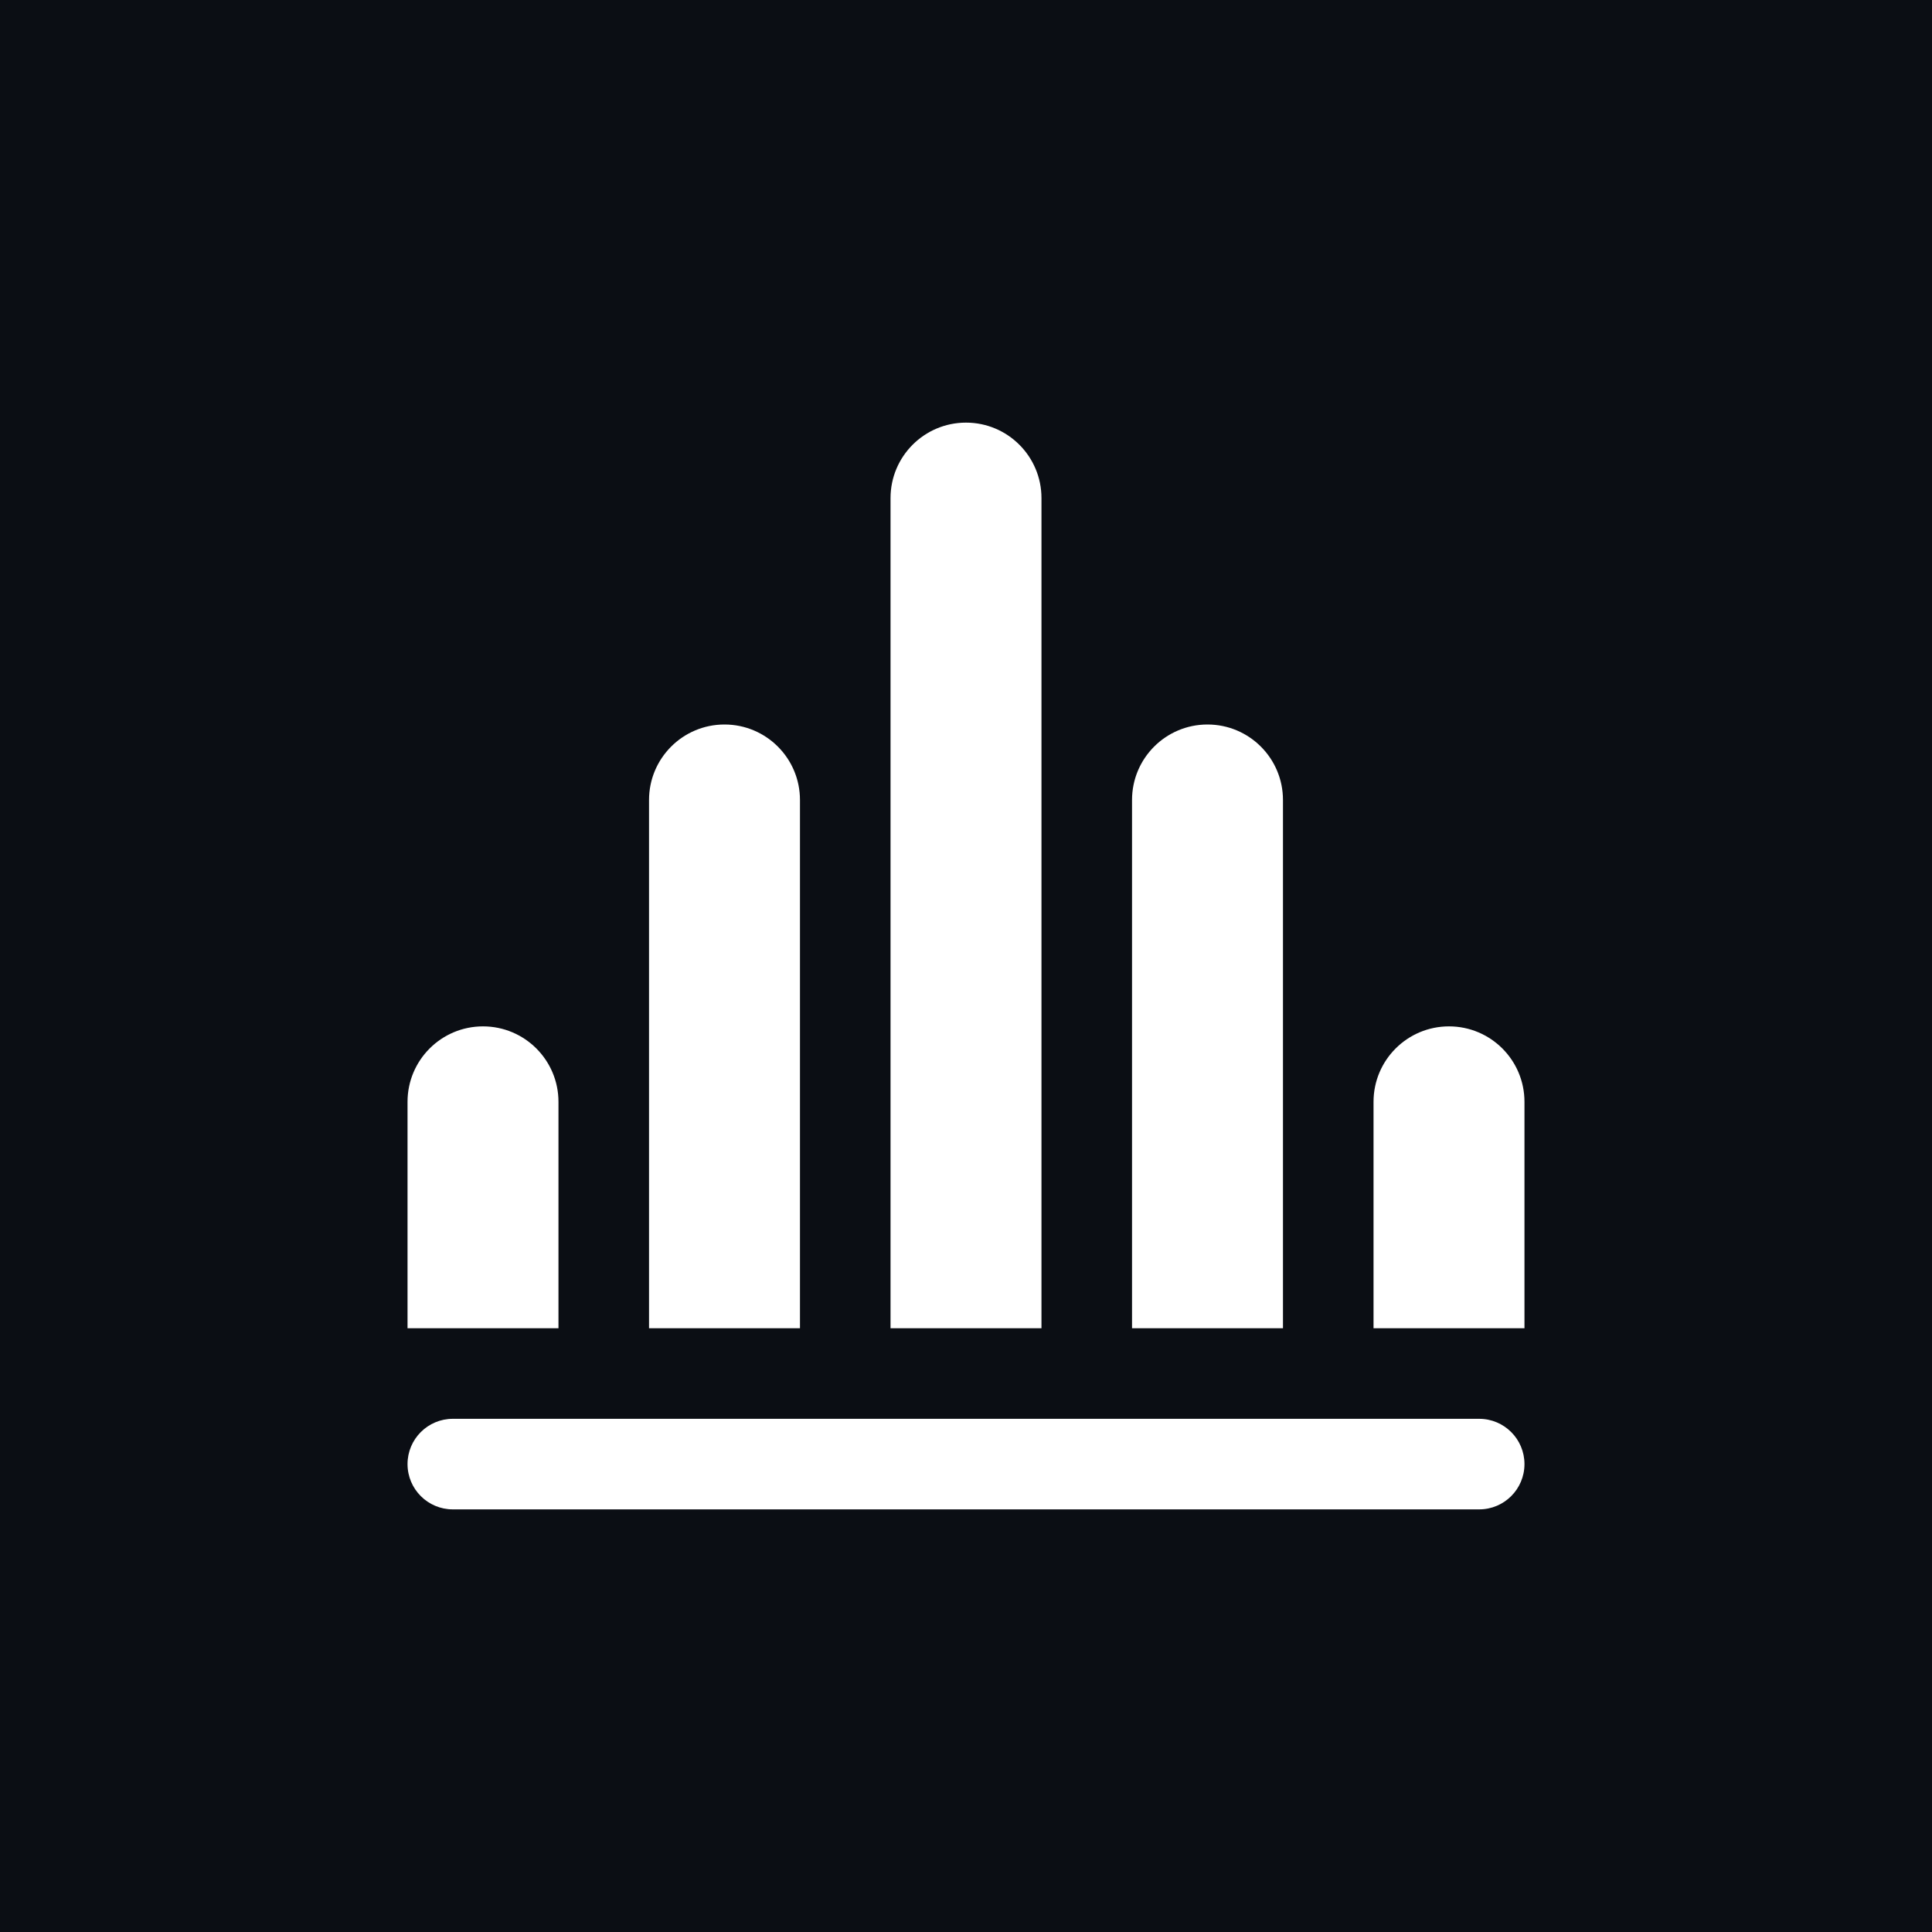
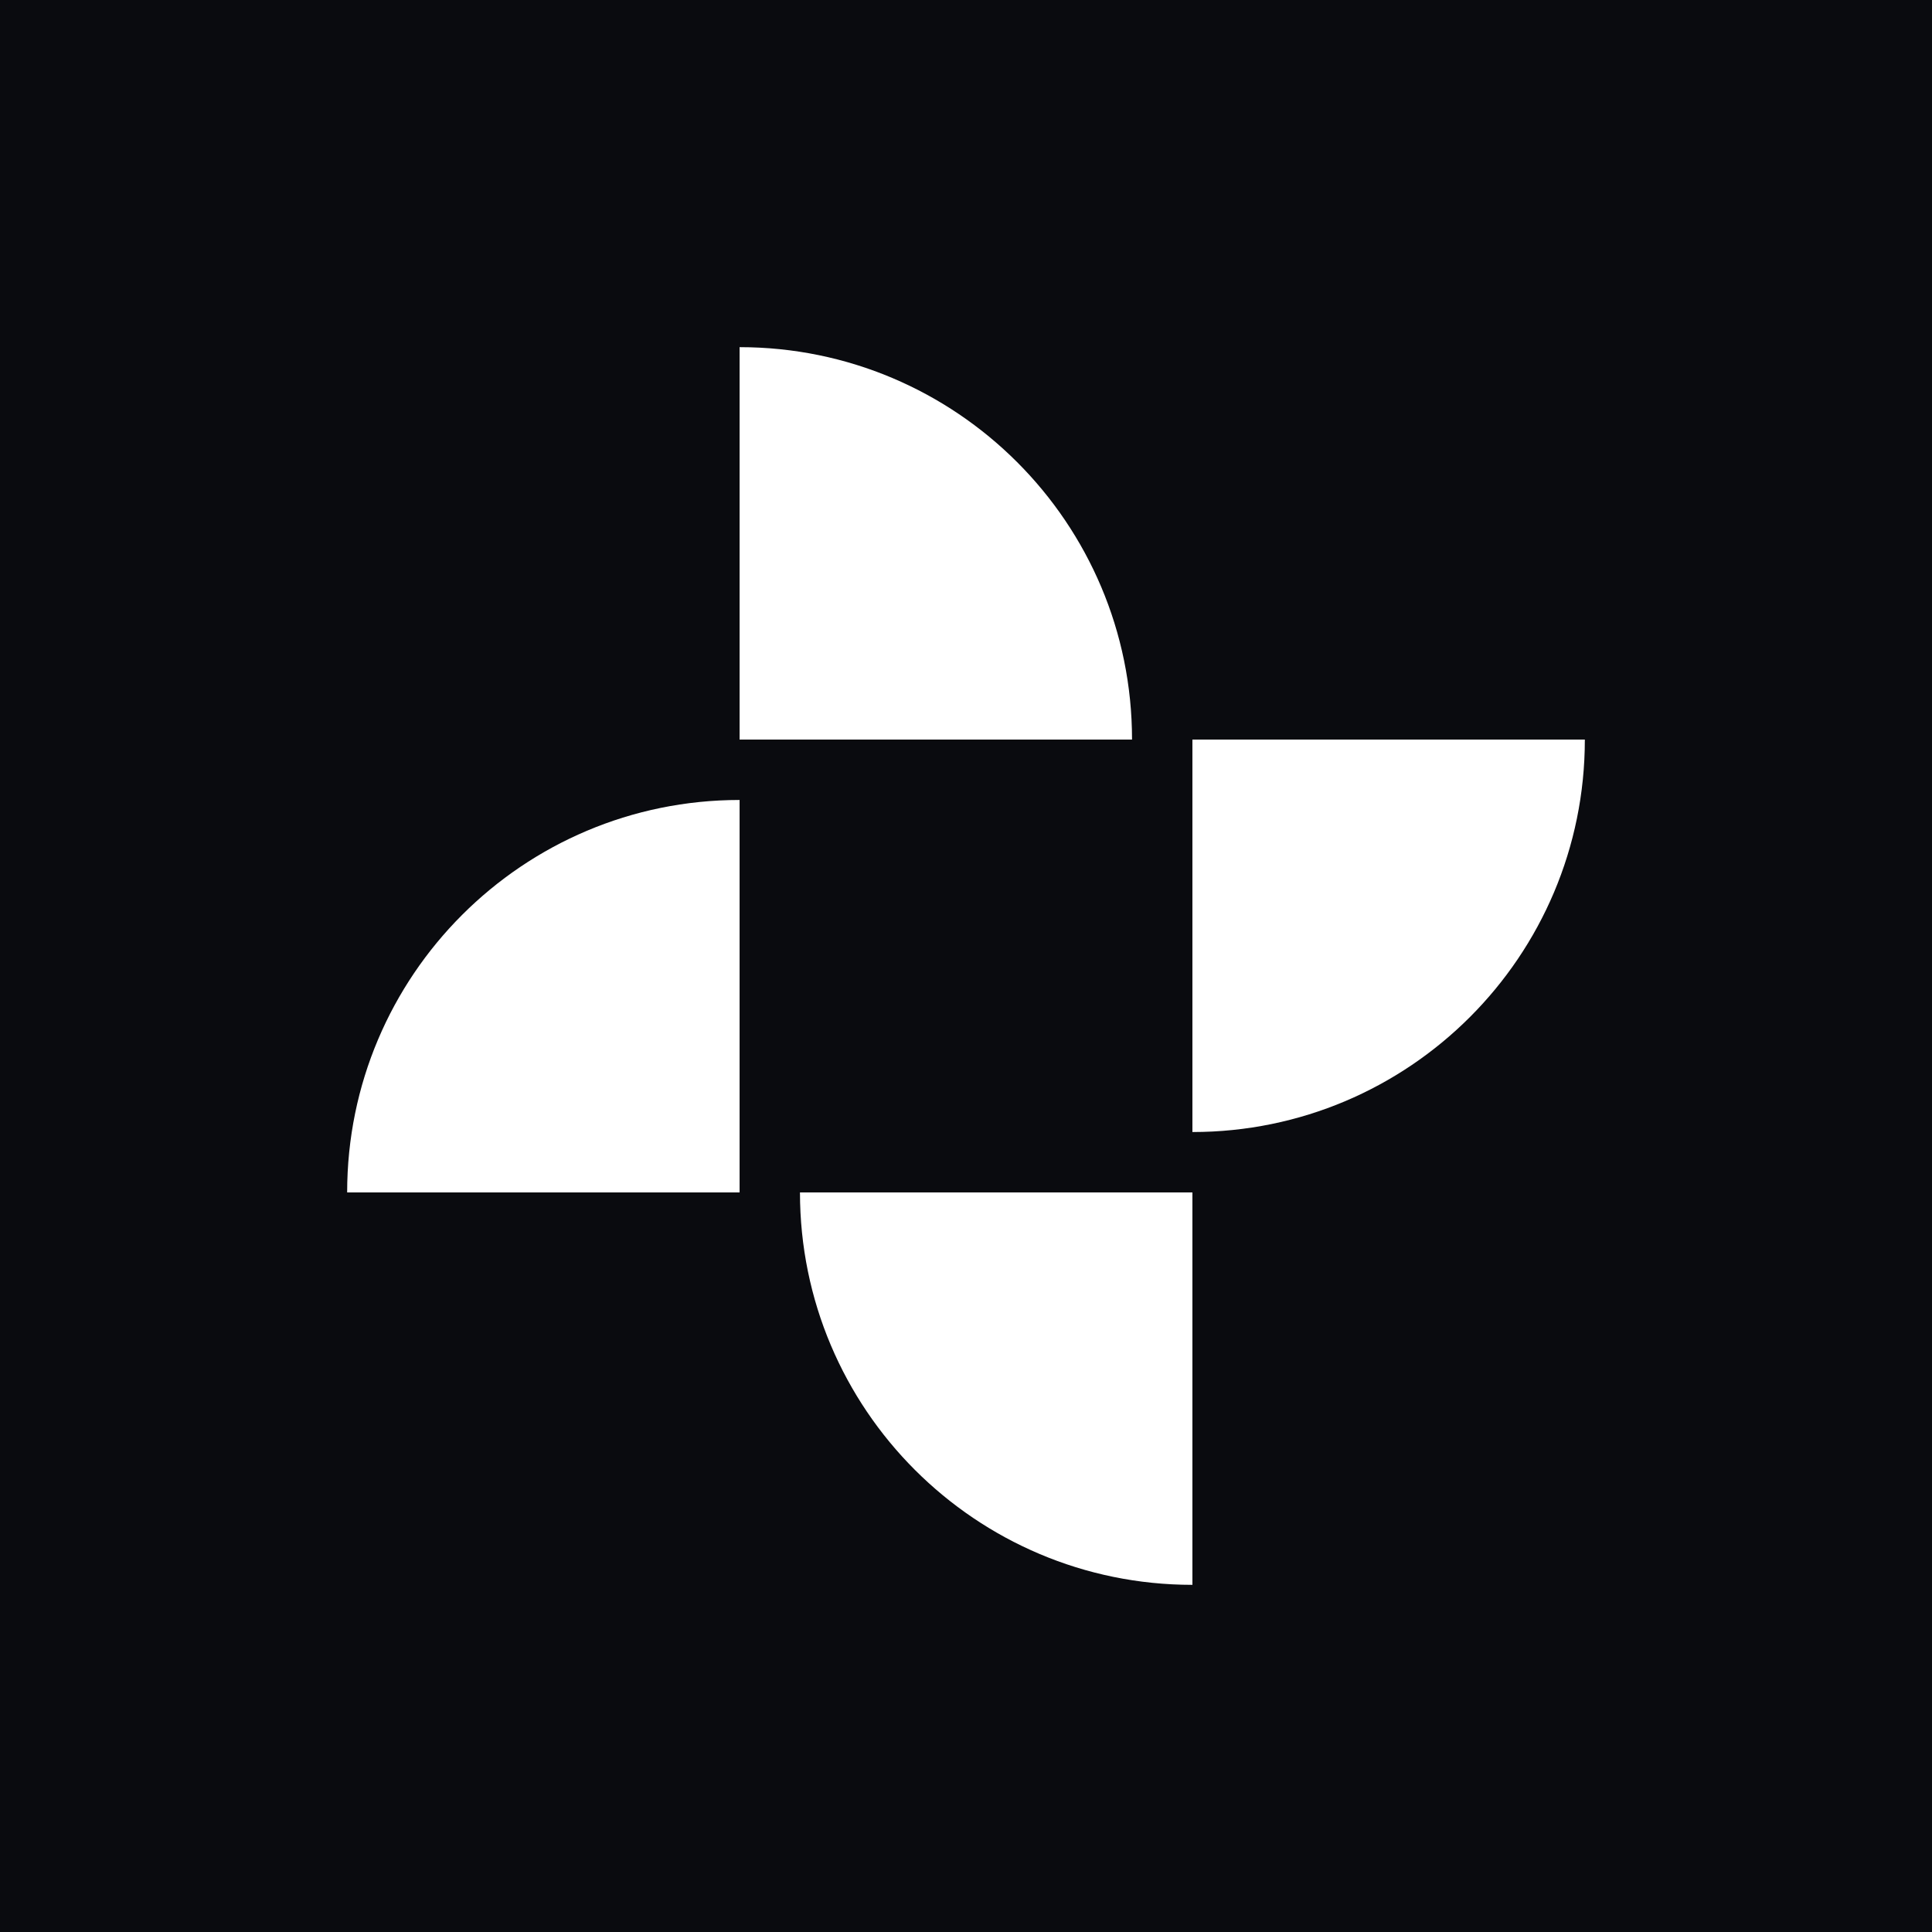
<svg xmlns="http://www.w3.org/2000/svg" width="512" height="512" viewBox="0 0 512 512">
-   <rect width="512" height="512" fill="#0B0E14" />
-   <g fill="#FFFFFF">
-     <path d="M108 352V292A20 20 0 0 1 148 292V352Z" />
-     <path d="M172 352V212A20 20 0 0 1 212 212V352Z" />
-     <path d="M236 352V132A20 20 0 0 1 276 132V352Z" />
-     <path d="M300 352V212A20 20 0 0 1 340 212V352Z" />
-     <path d="M364 352V292A20 20 0 0 1 404 292V352Z" />
-     <rect x="108" y="376" width="296" height="24" rx="12" />
+   <rect width="512" height="512" fill="#0A0B0F" />
+   <g fill="#FFF">
+     <path d="M196 196H300A104 104 0 0 0 196 92Z" />
+     <path d="M196 196H300A104 104 0 0 0 196 92Z" transform="rotate(90 256 256)" />
+     <path d="M196 196H300A104 104 0 0 0 196 92Z" transform="rotate(180 256 256)" />
+     <path d="M196 196H300A104 104 0 0 0 196 92Z" transform="rotate(270 256 256)" />
  </g>
</svg>
